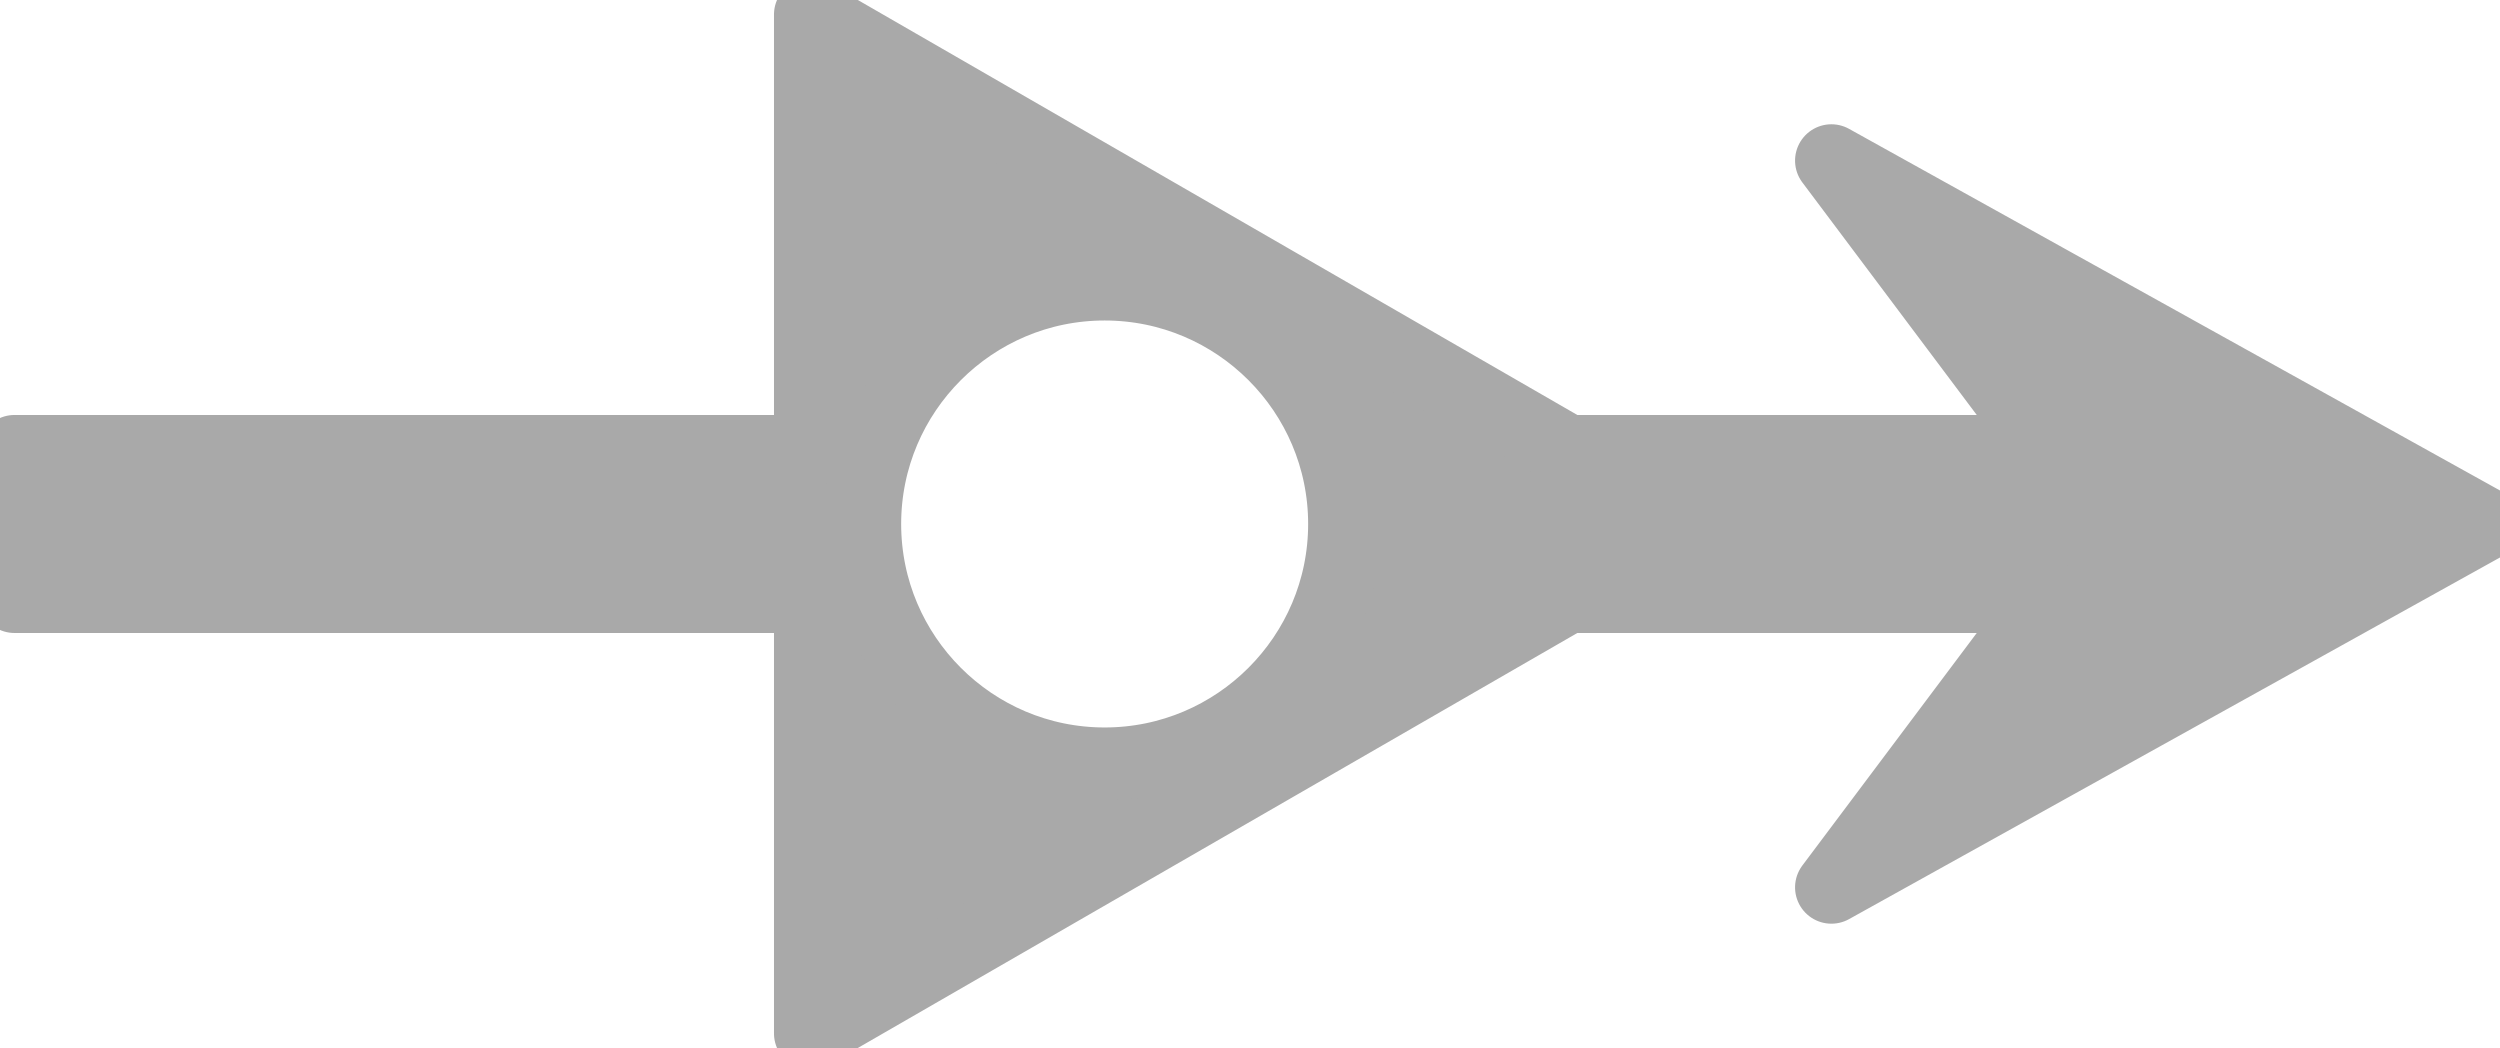
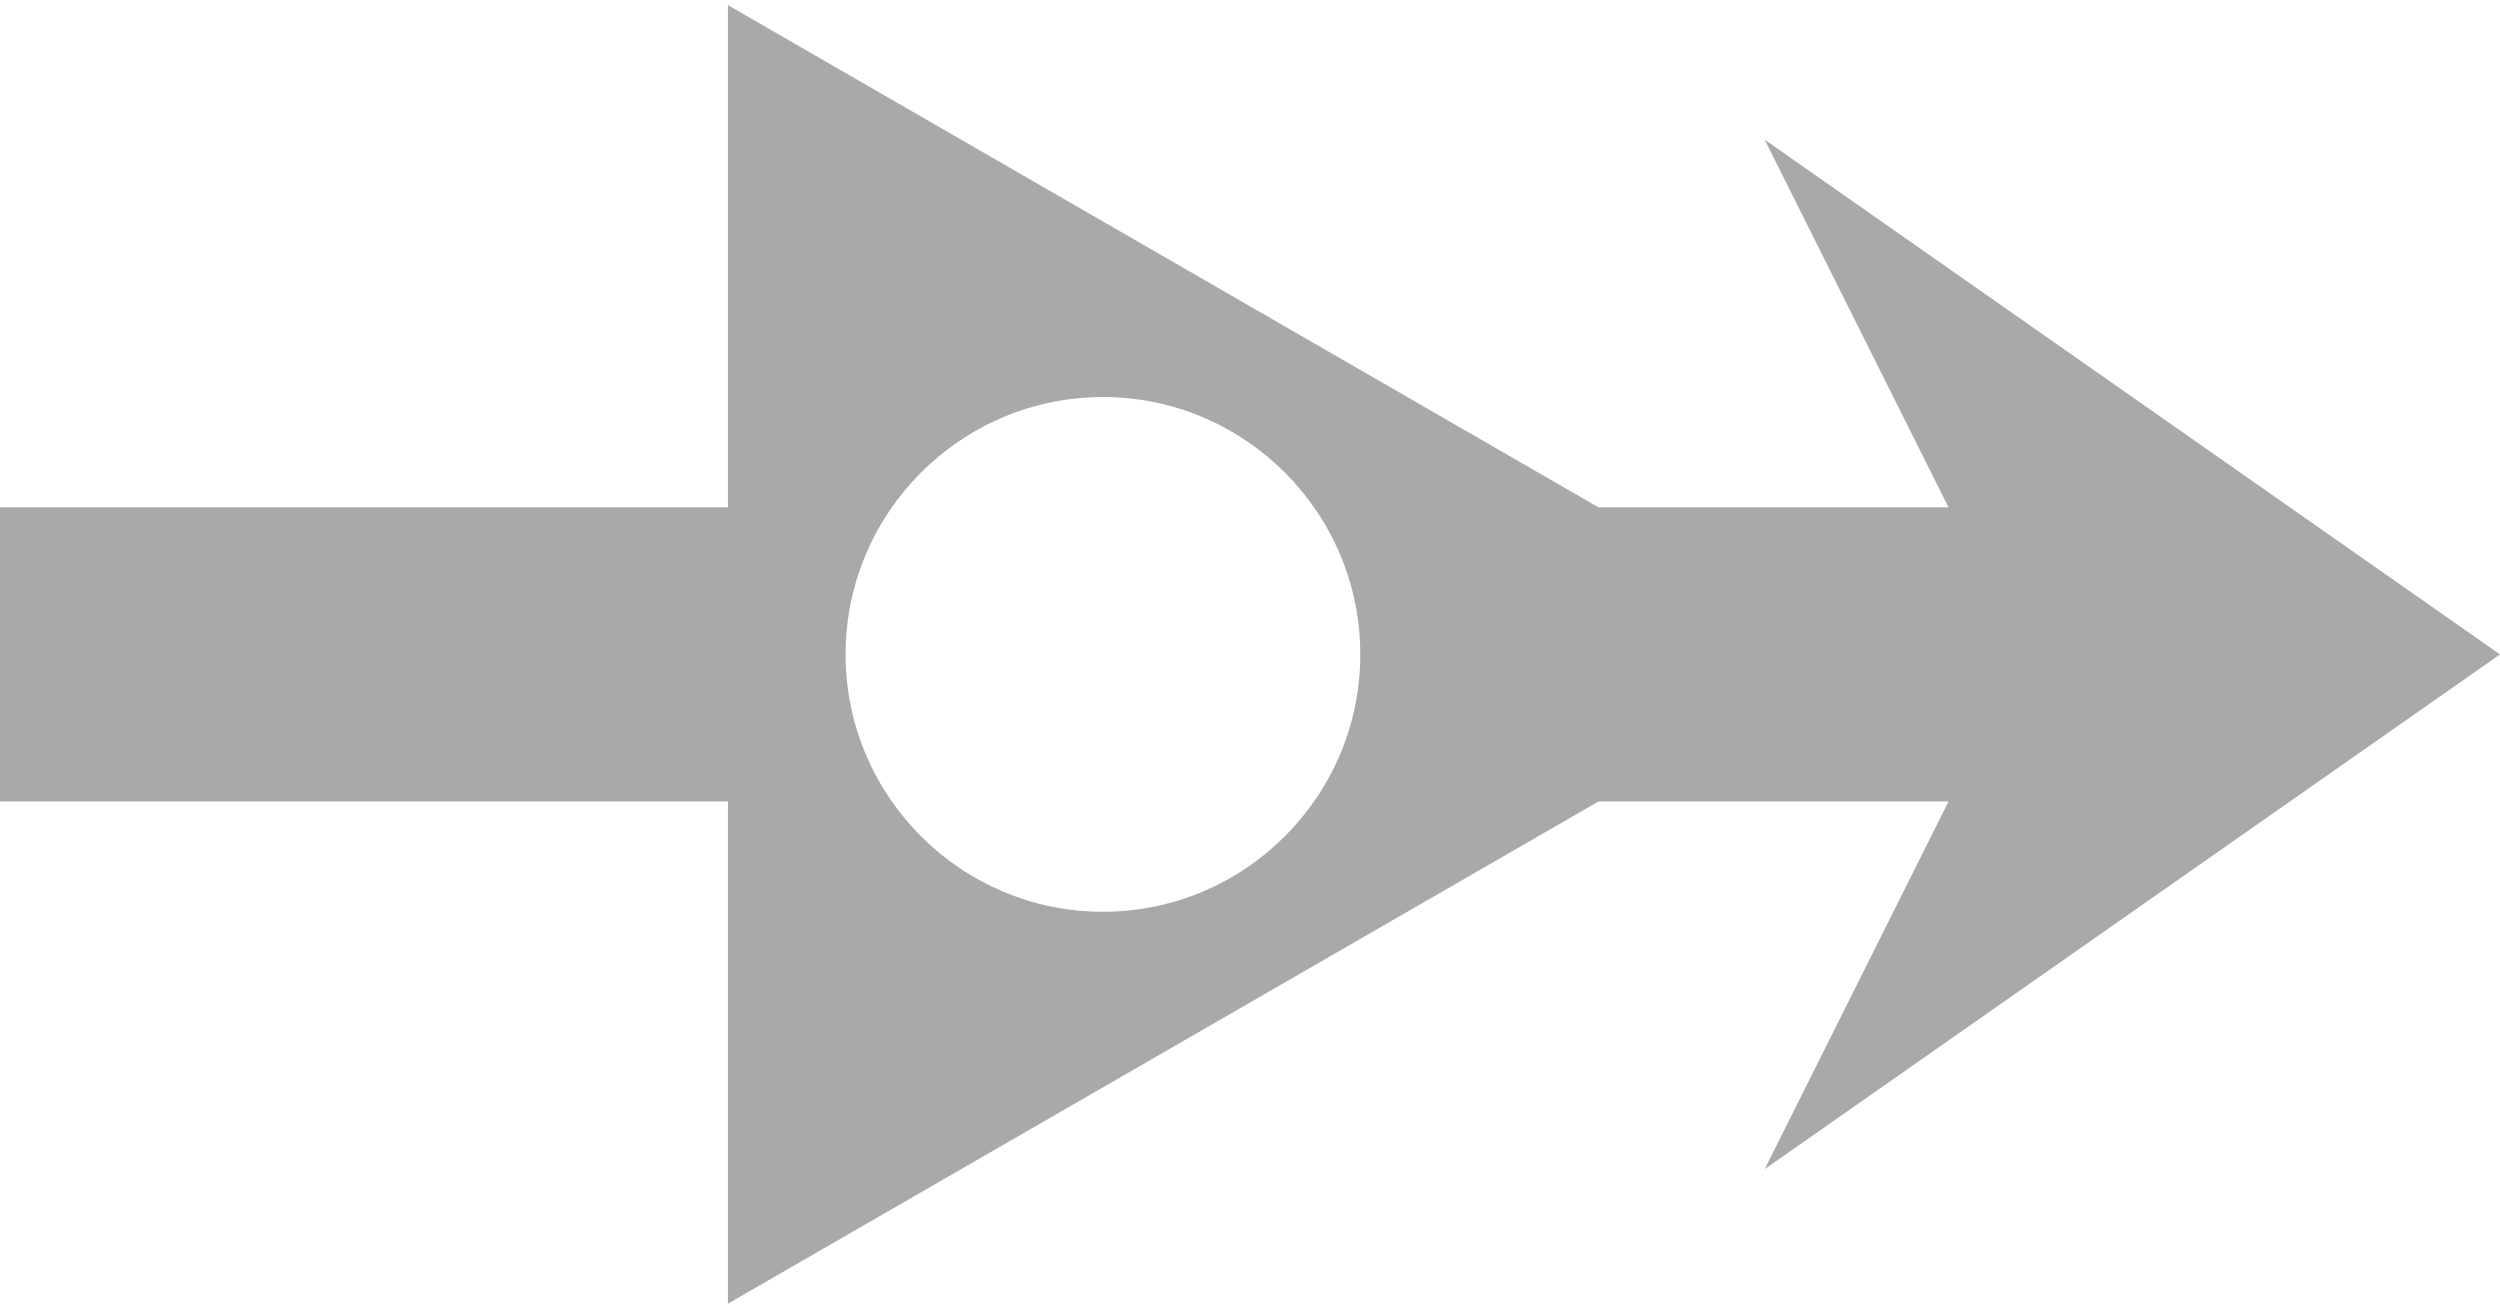
- <svg xmlns="http://www.w3.org/2000/svg" version="1.1" baseProfile="tiny" viewBox="-152 -72.1 344 144.2">
-   <path d="M10,63.7L70.1-40.5H10V-60v-90h-20v90v19.5h-60.1L-10,63.7V130l-40-30l50,90l50-90l-40,30V63.7z M-33,0c0-18.2,14.8-33,33-33S33-18.2,33,0S18.2,33,0,33S-33,18.2-33,0z" transform="rotate(-90)" fill="DarkGray" stroke="DarkGray" stroke-width="10" stroke-linejoin="round" />
+ <svg xmlns="http://www.w3.org/2000/svg" version="1.1" baseProfile="tiny" viewBox="-150 -89 340 178">
+   <path d="M20,67.4L88.3-51H20v-99h-40v99h-68.3L-20,67.4V115l-50-25L0,190L70,90l-50,25V67.4z M-35,0c0-19.3,15.7-35,35-35S35-19.3,35,0S19.3,35,0,35S-35,19.3-35,0z" transform="rotate(-90)" fill="DarkGray" />
</svg>
